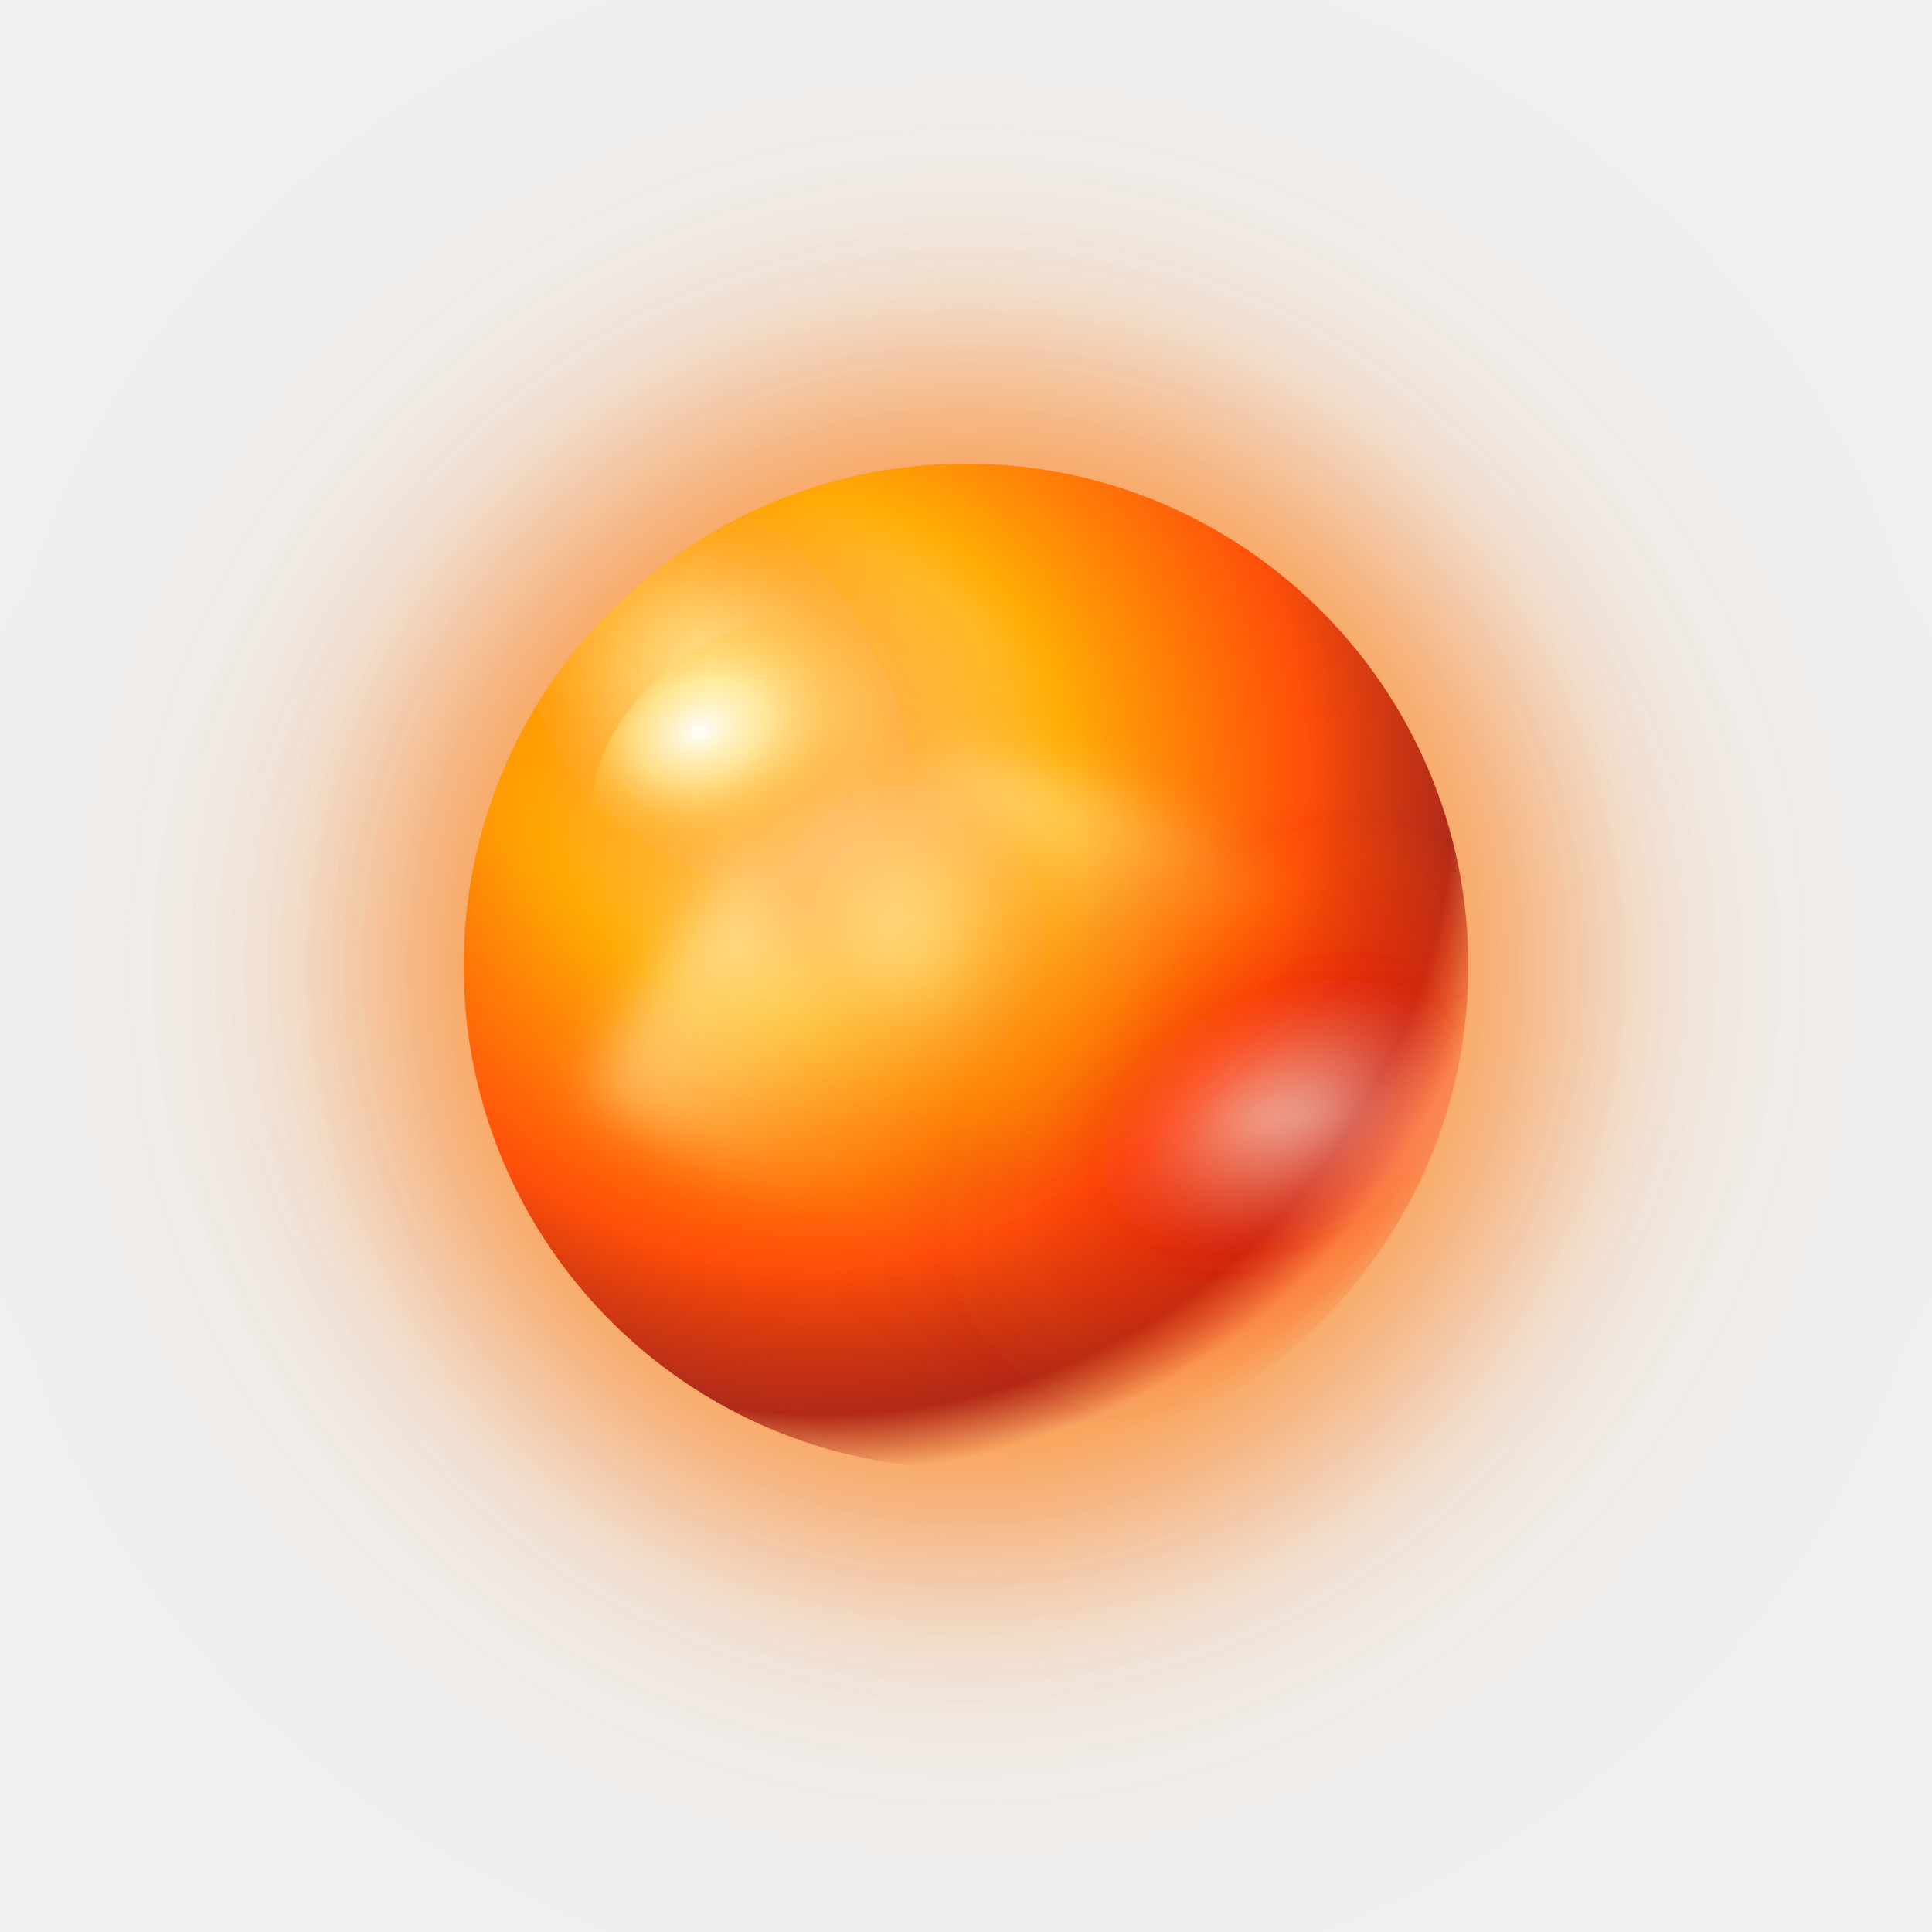
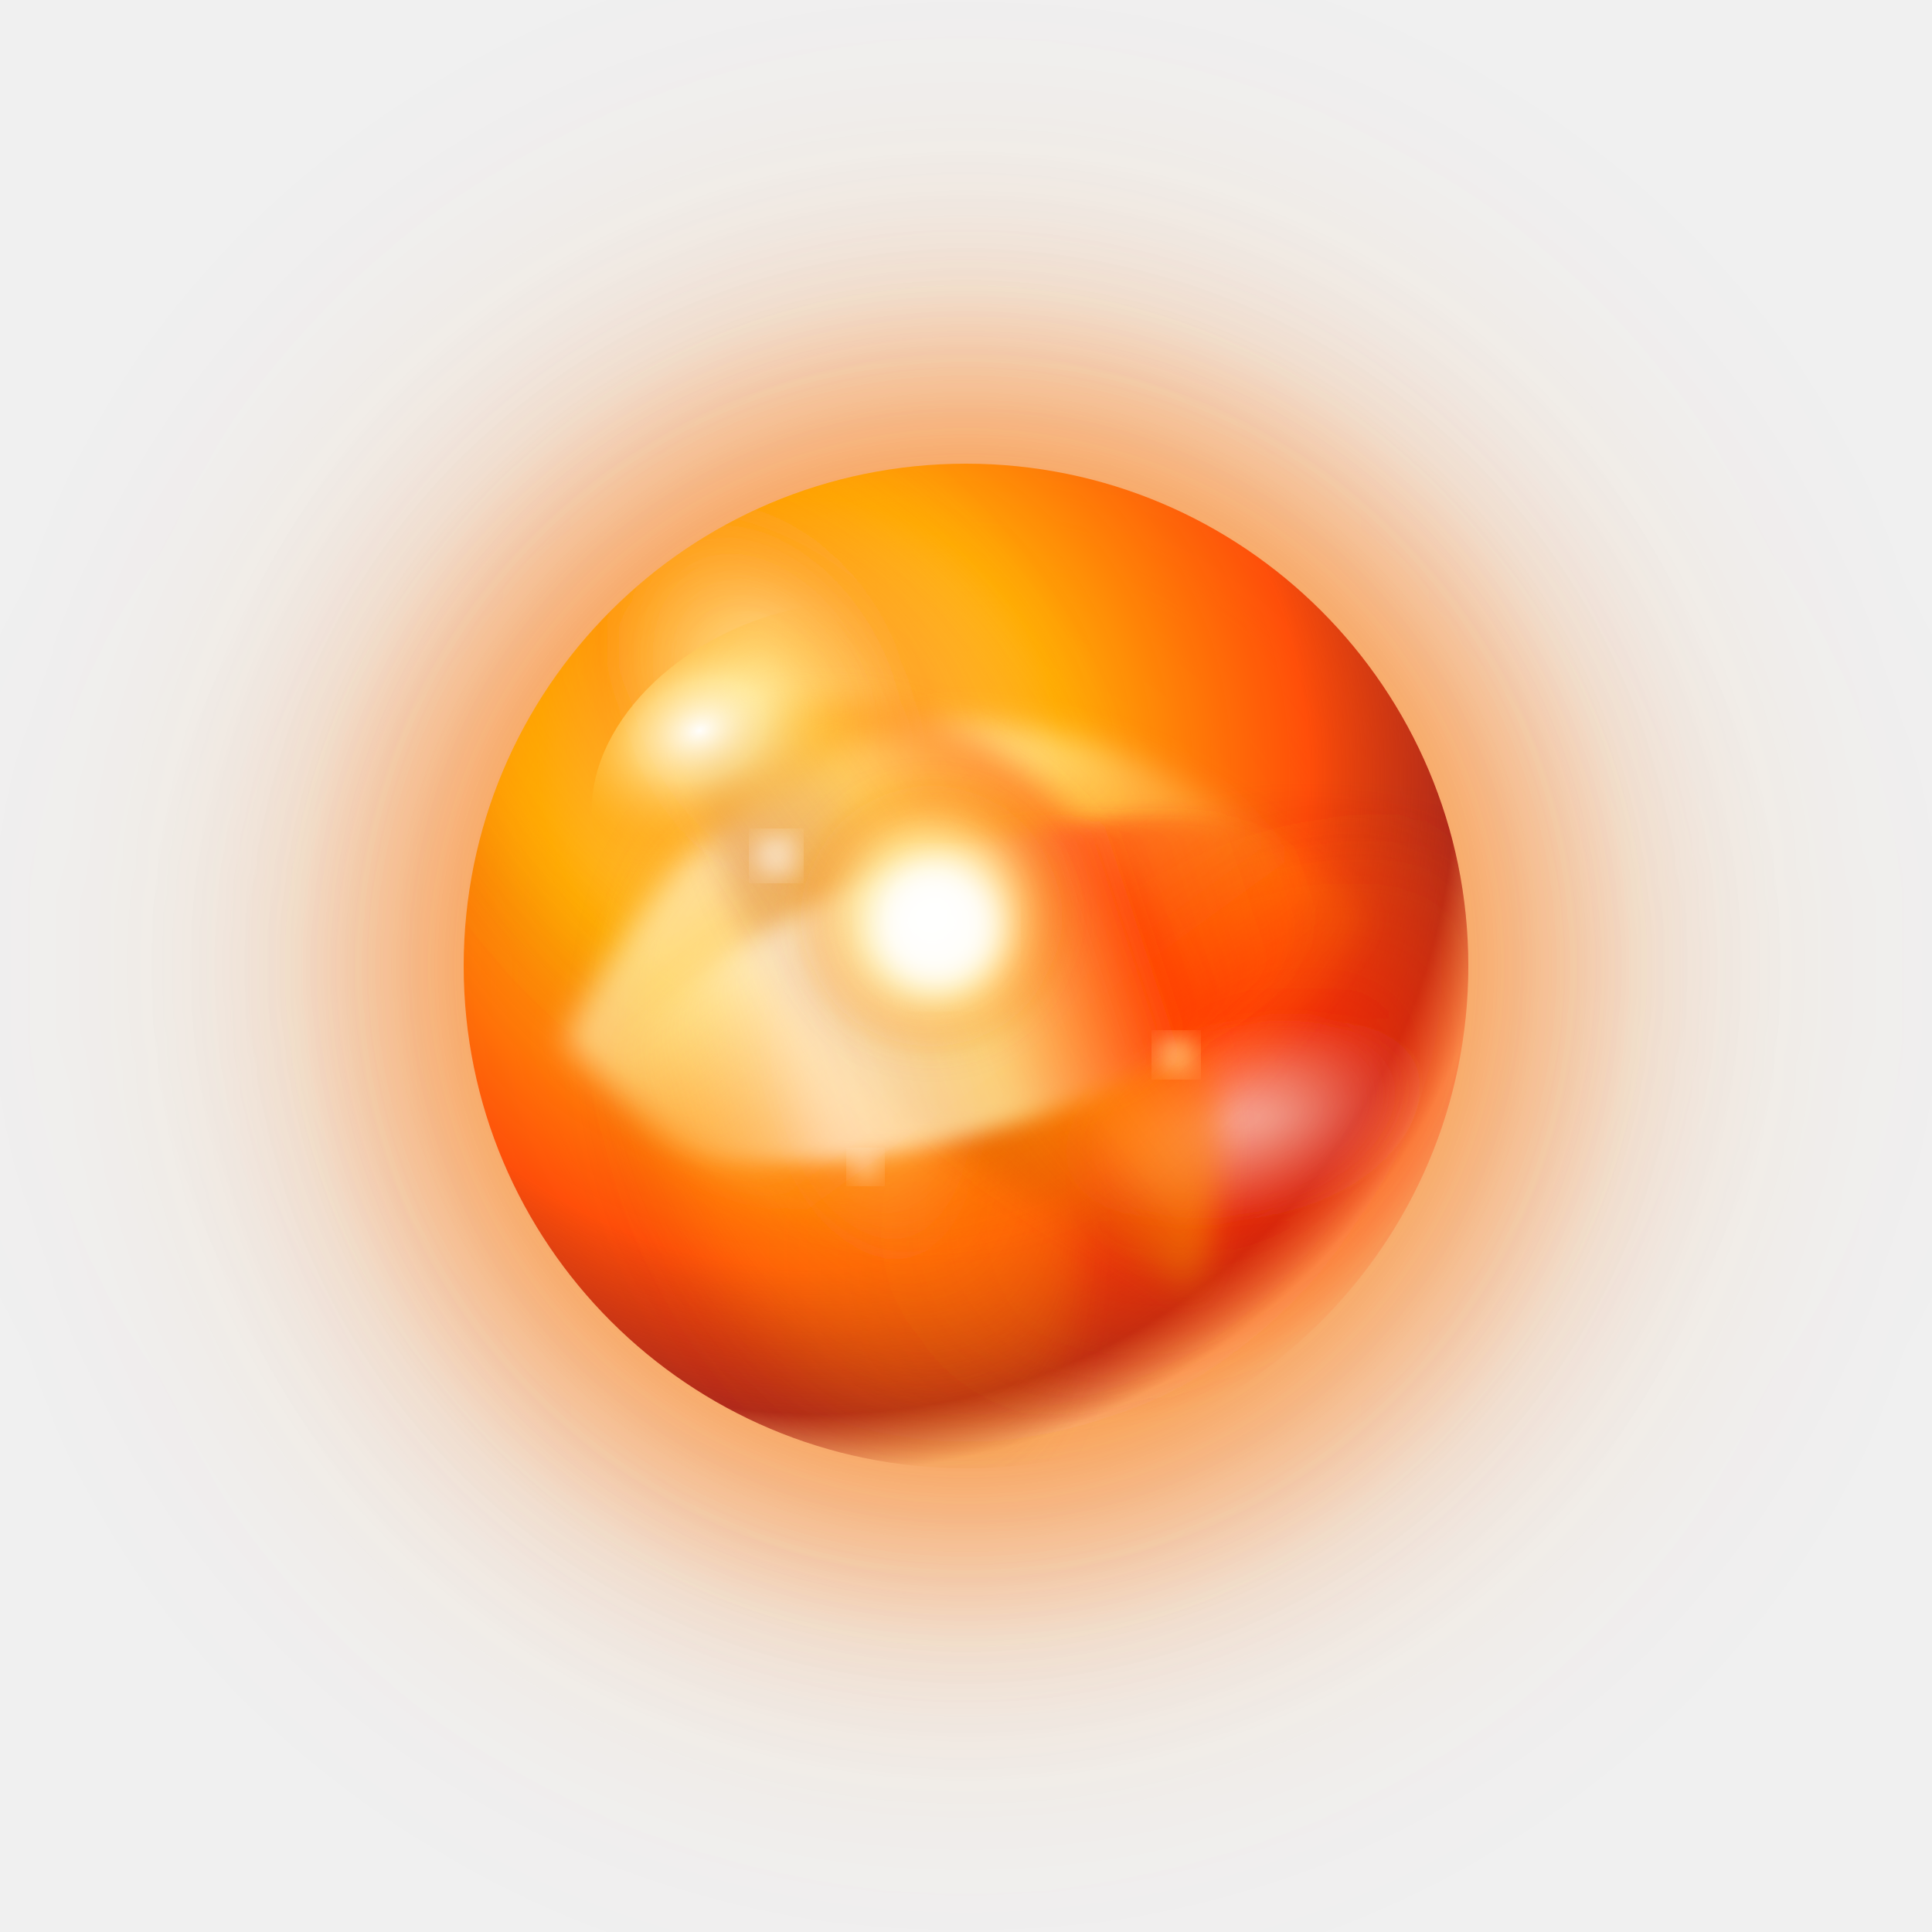
<svg xmlns="http://www.w3.org/2000/svg" width="1000" height="1000" viewBox="0 0 1000 1000">
  <defs>
    <filter id="ultraAura" x="-60%" y="-60%" width="220%" height="220%">
      <feGaussianBlur stdDeviation="80" result="blur1" />
    </filter>
    <filter id="softCorona" x="-40%" y="-40%" width="180%" height="180%">
      <feGaussianBlur stdDeviation="45" result="blur2" />
    </filter>
    <filter id="intenseGlow" x="-30%" y="-30%" width="160%" height="160%">
      <feGaussianBlur stdDeviation="22" result="blur3" />
    </filter>
-     <filter id="plasmaDiffusion" x="-20%" y="-20%" width="140%" height="140%">
-       <feGaussianBlur stdDeviation="14" result="blur4" />
+     <filter id="vortexDeepBlur" x="-30%" y="-30%" width="160%" height="160%">
+       <feGaussianBlur stdDeviation="16" result="blurDeep" />
+     </filter>
+     <filter id="vortexSharpBlur" x="-20%" y="-20%" width="140%" height="140%">
+       <feGaussianBlur stdDeviation="8" result="blurSharp" />
    </filter>
    <clipPath id="coreClip">
      <circle cx="500" cy="500" r="260" />
    </clipPath>
    <radialGradient id="outerRadiance" cx="50%" cy="50%" r="50%">
      <stop offset="0%" stop-color="#ff8800" stop-opacity="0.95" />
      <stop offset="25%" stop-color="#ff2200" stop-opacity="0.70" />
      <stop offset="55%" stop-color="#ff4500" stop-opacity="0.35" />
      <stop offset="80%" stop-color="#ffae00" stop-opacity="0.10" />
      <stop offset="100%" stop-color="#990000" stop-opacity="0.0" />
    </radialGradient>
    <radialGradient id="coronalHalo" cx="50%" cy="50%" r="50%">
      <stop offset="0%" stop-color="#ffffff" stop-opacity="0.80" />
      <stop offset="35%" stop-color="#fff1a8" stop-opacity="0.65" />
      <stop offset="70%" stop-color="#ff8800" stop-opacity="0.30" />
      <stop offset="100%" stop-color="#ff4500" stop-opacity="0.0" />
    </radialGradient>
    <radialGradient id="orbVolumetric" cx="36%" cy="32%" r="68%" fx="32%" fy="28%">
      <stop offset="0%" stop-color="#ffffff" stop-opacity="1.0" />
      <stop offset="12%" stop-color="#fff1a8" stop-opacity="0.98" />
      <stop offset="38%" stop-color="#ffae00" stop-opacity="0.95" />
      <stop offset="72%" stop-color="#ff4500" stop-opacity="0.90" />
      <stop offset="92%" stop-color="#990000" stop-opacity="0.75" />
      <stop offset="100%" stop-color="#990000" stop-opacity="0.0" />
    </radialGradient>
-     <radialGradient id="plasmaVortex1" cx="40%" cy="38%" r="60%">
-       <stop offset="0%" stop-color="#fff1a8" stop-opacity="0.90" />
-       <stop offset="45%" stop-color="#ff8800" stop-opacity="0.65" />
-       <stop offset="85%" stop-color="#ffae00" stop-opacity="0.20" />
+     <radialGradient id="vortexEye" cx="48%" cy="46%" r="50%">
+       <stop offset="0%" stop-color="#ffffff" stop-opacity="1.0" />
+       <stop offset="20%" stop-color="#ffffff" stop-opacity="0.95" />
+       <stop offset="55%" stop-color="#fff1a8" stop-opacity="0.80" />
+       <stop offset="85%" stop-color="#ff8800" stop-opacity="0.30" />
      <stop offset="100%" stop-color="#990000" stop-opacity="0.0" />
    </radialGradient>
-     <radialGradient id="plasmaVortex2" cx="62%" cy="65%" r="55%">
-       <stop offset="0%" stop-color="#ffffff" stop-opacity="0.85" />
-       <stop offset="40%" stop-color="#ff2200" stop-opacity="0.55" />
-       <stop offset="80%" stop-color="#ff4500" stop-opacity="0.15" />
+     <radialGradient id="plasmaVortex1" cx="42%" cy="38%" r="62%">
+       <stop offset="0%" stop-color="#fff1a8" stop-opacity="0.92" />
+       <stop offset="35%" stop-color="#ff8800" stop-opacity="0.75" />
+       <stop offset="75%" stop-color="#ffae00" stop-opacity="0.25" />
      <stop offset="100%" stop-color="#990000" stop-opacity="0.0" />
    </radialGradient>
-     <linearGradient id="fluidStreamer" x1="15%" y1="20%" x2="85%" y2="80%">
-       <stop offset="0%" stop-color="#ffffff" stop-opacity="0.85" />
-       <stop offset="35%" stop-color="#fff1a8" stop-opacity="0.70" />
-       <stop offset="70%" stop-color="#ff8800" stop-opacity="0.40" />
+     <radialGradient id="plasmaVortex2" cx="58%" cy="62%" r="58%">
+       <stop offset="0%" stop-color="#ffffff" stop-opacity="0.90" />
+       <stop offset="30%" stop-color="#ff2200" stop-opacity="0.70" />
+       <stop offset="70%" stop-color="#ff4500" stop-opacity="0.20" />
      <stop offset="100%" stop-color="#990000" stop-opacity="0.0" />
+     </radialGradient>
+     <linearGradient id="spiralArmGrad1" x1="10%" y1="15%" x2="90%" y2="85%">
+       <stop offset="0%" stop-color="#ffffff" stop-opacity="0.90" />
+       <stop offset="30%" stop-color="#fff1a8" stop-opacity="0.80" />
+       <stop offset="65%" stop-color="#ff8800" stop-opacity="0.50" />
+       <stop offset="100%" stop-color="#ff4500" stop-opacity="0.0" />
+     </linearGradient>
+     <linearGradient id="spiralArmGrad2" x1="85%" y1="20%" x2="15%" y2="80%">
+       <stop offset="0%" stop-color="#ff2200" stop-opacity="0.85" />
+       <stop offset="40%" stop-color="#ffae00" stop-opacity="0.65" />
+       <stop offset="80%" stop-color="#990000" stop-opacity="0.20" />
+       <stop offset="100%" stop-color="#990000" stop-opacity="0.0" />
+     </linearGradient>
+     <linearGradient id="causticRingGrad" x1="0%" y1="50%" x2="100%" y2="50%">
+       <stop offset="0%" stop-color="#fff1a8" stop-opacity="0.0" />
+       <stop offset="25%" stop-color="#ffffff" stop-opacity="0.75" />
+       <stop offset="50%" stop-color="#fff1a8" stop-opacity="0.90" />
+       <stop offset="75%" stop-color="#ff2200" stop-opacity="0.65" />
+       <stop offset="100%" stop-color="#ff4500" stop-opacity="0.0" />
    </linearGradient>
    <radialGradient id="specularGleam" cx="30%" cy="26%" r="42%">
      <stop offset="0%" stop-color="#ffffff" stop-opacity="0.98" />
      <stop offset="35%" stop-color="#fff1a8" stop-opacity="0.60" />
      <stop offset="80%" stop-color="#ffae00" stop-opacity="0.10" />
      <stop offset="100%" stop-color="#ffae00" stop-opacity="0.0" />
    </radialGradient>
  </defs>
  <circle cx="500" cy="500" r="420" fill="url(#outerRadiance)" filter="url(#ultraAura)" />
  <circle cx="500" cy="500" r="369" fill="url(#outerRadiance)" filter="url(#softCorona)" opacity="0.9" />
  <circle cx="500" cy="500" r="350" fill="url(#coronalHalo)" filter="url(#intenseGlow)" />
  <circle cx="500" cy="500" r="260" fill="url(#orbVolumetric)" />
  <g clip-path="url(#coreClip)">
-     <ellipse cx="383" cy="409" rx="221" ry="143" fill="url(#plasmaVortex1)" filter="url(#plasmaDiffusion)" transform="rotate(35 383 409)" opacity="0.85" />
-     <ellipse cx="604" cy="578" rx="195" ry="130" fill="url(#plasmaVortex2)" filter="url(#plasmaDiffusion)" transform="rotate(-40 604 578)" opacity="0.78" />
-     <path d="M 305 565 C 422 331, 552 383, 695 474 C 578 643, 448 669, 305 565 Z" fill="url(#fluidStreamer)" filter="url(#plasmaDiffusion)" opacity="0.65" />
-     <path d="M 370 396 C 500 318, 656 552, 604 656 C 474 552, 396 526, 370 396 Z" fill="url(#plasmaVortex1)" filter="url(#plasmaDiffusion)" opacity="0.55" />
+     <ellipse cx="396" cy="416" rx="234" ry="156" fill="url(#plasmaVortex1)" filter="url(#vortexDeepBlur)" transform="rotate(45 396 416)" opacity="0.90" />
+     <ellipse cx="598" cy="572" rx="208" ry="135" fill="url(#plasmaVortex2)" filter="url(#vortexDeepBlur)" transform="rotate(-35 598 572)" opacity="0.82" />
+     <ellipse cx="435" cy="598" rx="182" ry="117" fill="url(#plasmaVortex1)" filter="url(#vortexDeepBlur)" transform="rotate(70 435 598)" opacity="0.70" />
+     <path d="M 292 539 C 409 305, 578 357, 708 474 C 591 669, 435 695, 292 539 Z" fill="url(#spiralArmGrad1)" filter="url(#vortexSharpBlur)" opacity="0.75" />
+     <path d="M 357 383 C 513 292, 682 526, 617 669 C 461 578, 383 539, 357 383 Z" fill="url(#spiralArmGrad2)" filter="url(#vortexSharpBlur)" opacity="0.70" />
+     <ellipse cx="500" cy="513" rx="187" ry="72" fill="url(#causticRingGrad)" filter="url(#vortexSharpBlur)" transform="rotate(-18 500 500)" opacity="0.80" />
+     <circle cx="485" cy="480" r="72" fill="url(#vortexEye)" filter="url(#vortexSharpBlur)" opacity="0.95" />
+     <circle cx="485" cy="480" r="31" fill="#ffffff" filter="url(#vortexSharpBlur)" opacity="0.90" />
+     <circle cx="402" cy="443" r="10" fill="#ffffff" filter="url(#vortexSharpBlur)" opacity="0.85" />
+     <circle cx="609" cy="546" r="9" fill="#fff1a8" filter="url(#vortexSharpBlur)" opacity="0.90" />
+     <circle cx="448" cy="604" r="7" fill="#ffffff" filter="url(#vortexSharpBlur)" opacity="0.80" />
  </g>
  <ellipse cx="420" cy="400" rx="117" ry="84" fill="url(#specularGleam)" transform="rotate(-20 420 400)" />
</svg>
